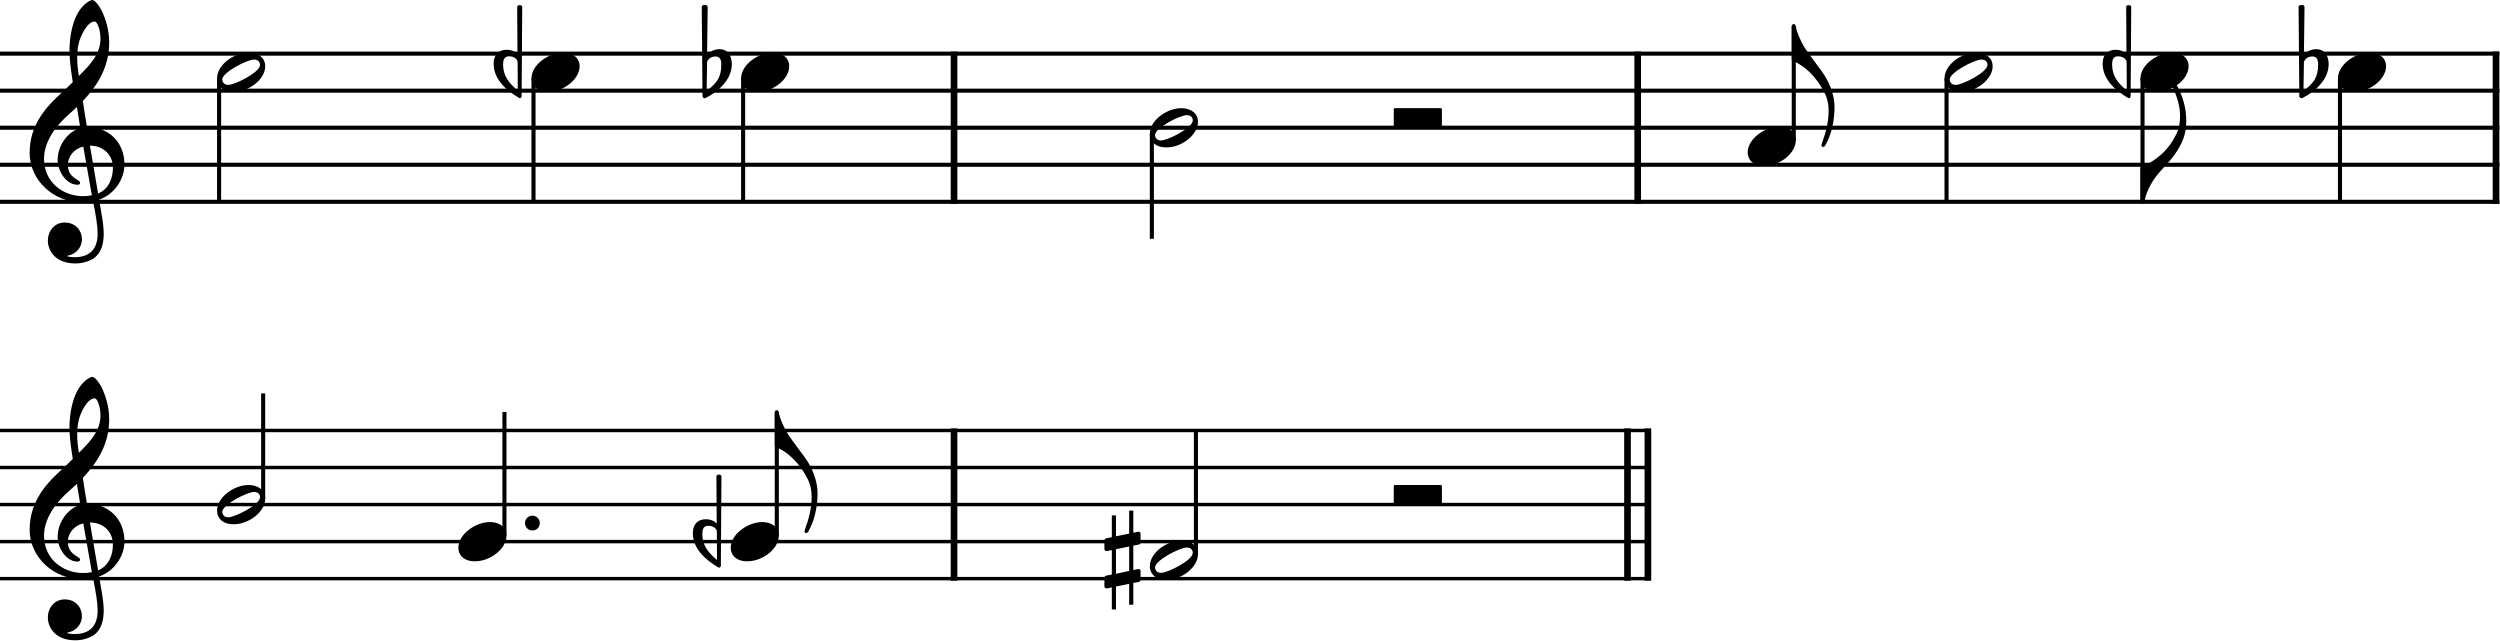
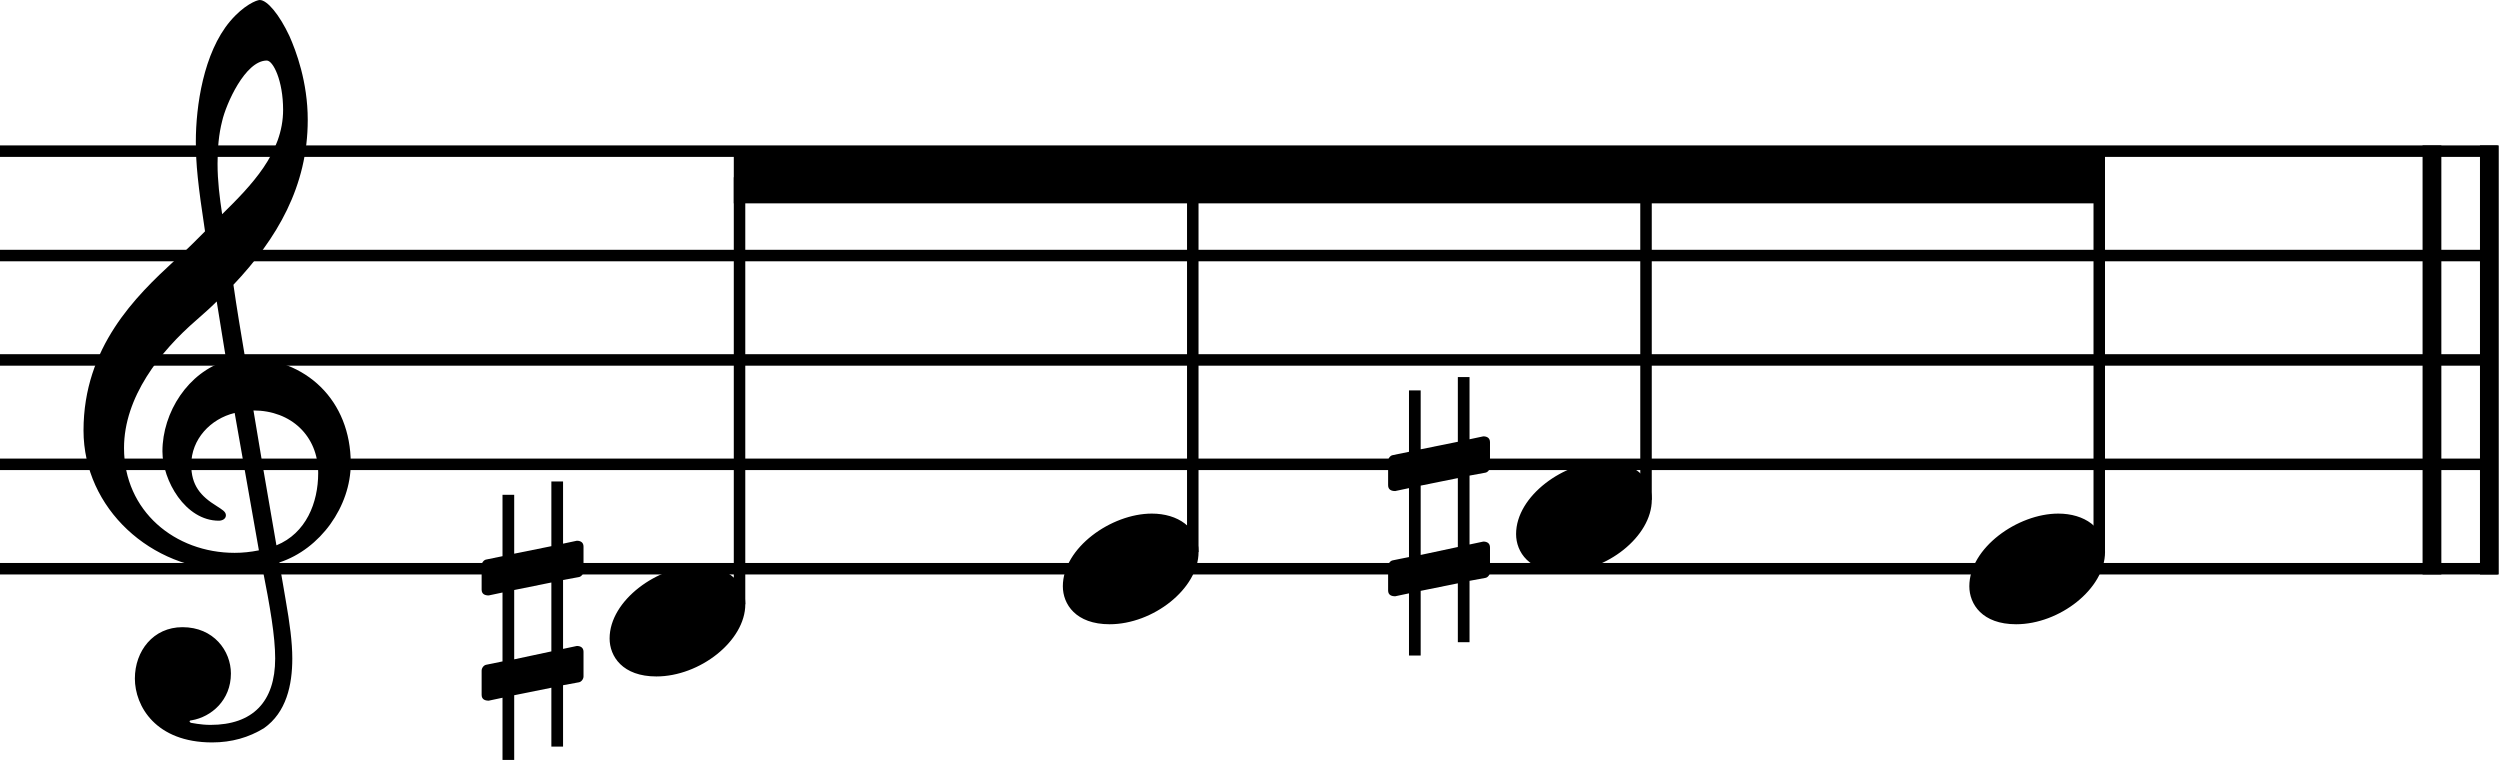
- <svg xmlns="http://www.w3.org/2000/svg" style="fill-rule:evenodd;clip-rule:evenodd;stroke-linejoin:round;stroke-miterlimit:2" xml:space="preserve" viewBox="0 0 1674 429">
-   <path d="M0 34.549 1673.57 34.549 1673.57 37.279 0 37.279ZM0 59.353 1673.57 59.353 1673.57 62.083 0 62.083ZM0 84.156 1673.57 84.156 1673.57 86.886 0 86.886ZM0 108.959 1673.57 108.959 1673.57 111.689 0 111.689ZM0 133.762 1673.57 133.762 1673.57 136.492 0 136.492ZM.001 287.089 1105.34 287.089 1105.34 289.402.001 289.402ZM.001 311.888 1105.34 311.888 1105.34 314.201.001 314.201ZM.001 336.688 1105.34 336.688 1105.34 339.001.001 339.001ZM.001 361.498 1105.34 361.498 1105.34 363.811.001 363.811ZM.001 386.298 1105.34 386.298 1105.34 388.611.001 388.611Z" />
-   <path d="M1087.55 286.881 1092.01 286.881 1092.01 388.818 1087.55 388.818ZM1101.2 286.881 1105.66 286.881 1105.66 388.818 1101.2 388.818ZM636.59 286.881 641.05 286.881 641.05 388.818 636.59 388.818Z" />
-   <path d="M 762.628 364.641 C 763.223 364.541 763.719 363.847 763.719 363.252 L 763.719 357.398 C 763.719 356.406 763.024 356.009 762.132 356.009 L 758.858 356.704 L 758.858 341.921 L 756.08 341.921 L 756.08 357.299 L 747.25 359.085 L 747.25 345.096 L 744.472 345.096 L 744.472 359.68 L 740.602 360.474 C 740.007 360.573 739.511 361.267 739.511 361.863 L 739.511 367.617 C 739.511 368.708 740.305 369.006 741.198 369.006 L 744.472 368.312 L 744.472 384.682 L 740.602 385.475 C 740.007 385.575 739.511 386.269 739.511 386.864 L 739.511 392.619 C 739.511 393.71 740.305 394.008 741.198 394.008 L 744.472 393.313 L 744.472 408.096 L 747.25 408.096 L 747.25 392.718 L 756.08 390.932 L 756.08 404.921 L 758.858 404.921 L 758.858 390.337 L 762.628 389.642 C 763.223 389.543 763.719 388.849 763.719 388.253 L 763.719 382.4 C 763.719 381.408 763.024 381.011 762.132 381.011 L 758.858 381.705 L 758.858 365.335 Z M 747.25 367.716 L 756.08 365.93 L 756.08 382.301 L 747.25 384.186 Z" style="fill-rule:nonzero" />
-   <path d="M 799.425 288.246 L 802.155 288.246 L 802.155 371.088 L 799.425 371.088 Z" />
-   <path d="M791.05 361.962C781.427 361.962 769.918 369.998 769.918 379.225 769.918 383.491 772.994 388.253 781.03 388.253 791.348 388.253 802.162 379.82 802.162 371.089 802.162 365.236 797.202 361.962 791.05 361.962M777.359 383.59C774.085 383.59 773.39 380.912 773.39 380.019 773.39 375.157 790.058 366.625 794.721 366.625 797.102 366.625 798.69 368.014 798.69 370.197 798.69 375.157 781.923 383.59 777.359 383.59M463.931 356.904C463.931 367.519 472.463 374.861 480.797 379.822 480.996 379.921 481.095 380.119 481.392 380.119 482.087 380.119 482.682 379.524 482.682 378.83L483.079 319.103C483.079 318.409 482.484 317.814 481.789 317.814L480.996 317.814C480.301 317.814 479.706 318.409 479.706 319.103L479.904 350.653C479.309 349.86 477.126 347.677 472.563 347.677 467.602 347.677 463.931 350.752 463.931 356.904M474.15 352.042C478.515 352.042 479.904 354.721 479.904 355.614 479.904 355.812 480.004 355.614 480.004 355.316L480.103 374.96C474.348 370.099 470.281 365.436 470.281 357.499 470.281 355.415 470.578 352.042 474.15 352.042" style="fill-rule:nonzero" />
-   <path d="M 518.784 276.042 L 521.514 276.042 L 521.514 358.688 L 518.784 358.688 Z" />
-   <path d="M489.277 366.825C489.277 371.091 492.353 375.853 500.389 375.853 510.707 375.853 521.521 367.42 521.521 358.689 521.521 352.836 516.561 349.562 510.409 349.562 500.786 349.562 489.277 357.697 489.277 366.825M518.785 298.365C518.785 298.663 518.884 299.258 519.579 299.457 523.845 300.846 532.377 306.203 538.826 317.216 540.612 320.291 543.489 324.558 543.489 332.792 543.489 339.936 541.703 347.277 539.024 354.421 538.826 355.016 538.727 355.512 538.727 355.909 538.727 356.603 539.124 356.901 539.818 356.901 540.413 356.901 540.909 356.504 541.306 355.81 545.771 347.873 547.458 338.646 547.458 329.617 546.961 316.819 539.62 307.394 539.62 307.394 539.917 307.394 530.492 295.191 527.813 291.024 524.143 285.368 522.456 279.713 522.257 279.316 522.158 279.019 521.265 275.447 521.265 275.447 521.166 275.05 520.67 274.653 520.075 274.653 519.38 274.653 518.785 275.249 518.785 275.943Z" style="fill-rule:nonzero" />
-   <path d="M174.846 263.442 177.576 263.442 177.576 333.888 174.846 333.888ZM336.412 275.844 339.142 275.844 339.142 358.688 336.412 358.688Z" />
-   <path d="M306.905 366.825C306.905 371.091 309.981 375.853 318.017 375.853 328.335 375.853 339.149 367.42 339.149 358.689 339.149 352.836 334.189 349.562 328.037 349.562 318.414 349.562 306.905 357.697 306.905 366.825M351.543 350.258C351.543 353.036 353.726 355.219 356.504 355.219 359.282 355.219 361.464 353.036 361.464 350.258 361.464 347.48 359.282 345.297 356.504 345.297 353.726 345.297 351.543 347.48 351.543 350.258M166.471 324.752C156.848 324.752 145.339 332.788 145.339 342.015 145.339 346.281 148.415 351.043 156.451 351.043 166.769 351.043 177.583 342.61 177.583 333.879 177.583 328.026 172.623 324.752 166.471 324.752M152.78 346.38C149.506 346.38 148.811 343.702 148.811 342.809 148.811 337.947 165.479 329.415 170.142 329.415 172.523 329.415 174.111 330.804 174.111 332.987 174.111 337.947 157.344 346.38 152.78 346.38M32.046 413.554C32.046 420.102 37.007 428.734 50.401 428.734 55.064 428.734 59.131 427.543 62.703 425.361 68.061 421.591 69.45 415.042 69.45 408.792 69.45 404.923 68.854 400.458 67.862 394.803 67.565 392.819 66.969 389.842 66.374 385.973 76.097 382.798 83.339 372.679 83.339 362.46 83.339 347.478 72.724 337.359 58.238 337.359 57.246 331.406 56.254 325.552 55.461 319.996 65.878 308.984 73.12 296.582 73.12 280.807 73.12 271.779 70.342 264.437 68.755 260.865 66.374 255.806 63.497 252.333 61.711 252.333 61.016 252.333 57.941 253.524 54.667 257.393 48.317 264.933 46.531 277.632 46.531 285.966 46.531 291.324 47.027 296.185 48.714 307.297 48.615 307.396 43.456 312.655 41.372 314.341 32.344 322.675 19.843 334.779 19.843 354.622 19.843 373.175 36.015 387.759 54.468 387.759 57.346 387.759 60.024 387.461 62.306 387.064 64.191 396.589 65.382 403.534 65.382 408.792 65.382 419.11 60.024 424.567 50.004 424.567 47.623 424.567 45.539 424.071 45.341 424.071 45.242 423.972 45.043 423.872 45.043 423.773 45.043 423.575 45.242 423.476 45.539 423.476 50.202 422.682 54.865 418.713 54.865 412.364 54.865 407.006 50.798 401.351 43.357 401.351 36.412 401.351 32.046 407.006 32.046 413.554M52.782 281.105C53.675 277.136 58.238 266.719 63.398 266.719 64.886 266.719 67.267 271.481 67.267 278.426 67.267 288.744 59.627 296.483 52.782 303.229 52.186 299.261 51.69 295.392 51.69 291.225 51.69 287.554 51.988 284.181 52.782 281.105M61.513 383.096C59.528 383.493 57.643 383.691 55.758 383.691 41.571 383.691 29.467 373.77 29.467 358.789 29.467 346.685 37.999 335.87 46.73 328.33 48.416 326.842 50.004 325.453 51.492 323.965 52.385 329.322 53.079 333.985 53.774 338.053 44.746 340.732 38.594 350.256 38.594 359.582 38.594 366.527 44.051 376.052 51.988 376.052 52.782 376.052 53.675 375.655 53.675 374.762 53.675 373.869 52.683 373.373 51.492 372.579 47.623 370.198 45.44 367.619 45.44 362.757 45.44 356.705 50.004 351.844 55.758 350.455ZM75.601 364.741C75.601 371.786 72.724 379.028 65.679 381.905 63.596 370 60.917 354.225 60.223 349.86 69.152 349.86 75.601 355.912 75.601 364.741M933.26 336.856C933.26 338.245 933.26 338.245 934.649 338.245L964.115 338.245C965.504 338.245 965.504 338.245 965.504 336.856L965.504 326.141C965.504 324.752 965.504 324.752 964.115 324.752L934.649 324.752C933.26 324.752 933.26 324.752 933.26 326.141Z" style="fill-rule:nonzero" />
-   <path d="M 1669.11 34.55 L 1673.57 34.55 L 1673.57 136.491 L 1669.11 136.491 Z M 1094.37 34.55 L 1098.83 34.55 L 1098.83 136.491 L 1094.37 136.491 Z M 636.59 34.55 L 641.05 34.55 L 641.05 136.491 L 636.59 136.491 Z" />
-   <path d="M481.799 32.938C476.838 32.938 473.961 36.014 473.465 36.609L473.862 4.761C473.862 3.968 473.266 3.373 472.473 3.373L471.282 3.373C470.488 3.373 469.893 3.968 469.893 4.761L470.389 64.388C470.389 65.182 470.984 65.778 471.778 65.778 471.976 65.778 472.373 65.678 472.572 65.579 481.104 61.313 490.033 53.177 490.033 42.959 490.033 37.799 487.652 32.938 481.799 32.938M473.167 60.916 473.465 41.57C473.663 40.677 475.151 37.799 479.12 37.799 482.691 37.799 482.989 41.173 482.989 43.256 482.989 52.086 479.715 55.757 473.167 60.916M1407.92 42.562C1407.92 53.177 1416.45 60.519 1424.79 65.48 1424.98 65.579 1425.08 65.778 1425.38 65.778 1426.08 65.778 1426.67 65.182 1426.67 64.488L1427.07 4.761C1427.07 4.067 1426.47 3.472 1425.78 3.472L1424.98 3.472C1424.29 3.472 1423.69 4.067 1423.69 4.761L1423.89 36.311C1423.3 35.518 1421.12 33.335 1416.55 33.335 1411.59 33.335 1407.92 36.41 1407.92 42.562M1418.14 37.7C1422.5 37.7 1423.89 40.379 1423.89 41.272 1423.89 41.47 1423.99 41.272 1423.99 40.974L1424.09 60.618C1418.34 55.757 1414.27 51.094 1414.27 43.157 1414.27 41.074 1414.57 37.7 1418.14 37.7" style="fill-rule:nonzero" />
-   <path d="M 1433.27 52.483 L 1436 52.483 L 1436 135.028 L 1433.27 135.028 Z" />
-   <path d="M 1433.26 52.483 C 1433.26 56.749 1436.34 61.511 1444.37 61.511 C 1454.69 61.511 1465.5 53.078 1465.5 44.347 C 1465.5 38.494 1460.54 35.22 1454.39 35.22 C 1444.77 35.22 1433.26 43.355 1433.26 52.483" style="fill-rule:nonzero" />
-   <path d="M1433.26 135.028C1433.26 135.722 1433.86 136.318 1434.55 136.318 1435.05 136.318 1435.64 135.921 1435.74 135.524 1435.74 135.425 1436.63 131.952 1436.73 131.655 1436.83 131.258 1437.72 127.488 1441.3 121.634 1445.17 115.185 1451.12 110.522 1456.08 103.577 1461.04 96.632 1463.92 90.084 1463.92 81.354 1463.92 72.325 1461.93 64.785 1456.58 55.161 1456.28 54.467 1455.68 54.07 1455.09 54.07 1454.89 54.07 1454.69 54.07 1454.59 54.169 1454.09 54.368 1453.9 54.765 1453.9 55.36 1453.9 55.657 1454 56.054 1454.19 56.55 1458.16 65.777 1459.75 71.035 1459.75 78.179 1459.75 86.413 1456.87 90.68 1455.09 93.755 1448.64 104.768 1438.22 110.125 1434.05 111.514 1433.36 111.713 1433.26 112.308 1433.26 112.606ZM1551.04 32.938C1546.07 32.938 1543.2 36.014 1542.7 36.609L1543.1 4.761C1543.1 3.968 1542.5 3.373 1541.71 3.373L1540.52 3.373C1539.73 3.373 1539.13 3.968 1539.13 4.761L1539.63 64.388C1539.63 65.182 1540.22 65.778 1541.02 65.778 1541.21 65.778 1541.61 65.678 1541.81 65.579 1550.34 61.313 1559.27 53.177 1559.27 42.959 1559.27 37.799 1556.89 32.938 1551.04 32.938M1542.4 60.916 1542.7 41.57C1542.9 40.677 1544.39 37.799 1548.36 37.799 1551.93 37.799 1552.23 41.173 1552.23 43.256 1552.23 52.086 1548.95 55.757 1542.4 60.916" style="fill-rule:nonzero" />
-   <path d="M 1565.48 52.483 L 1568.21 52.483 L 1568.21 135.127 L 1565.48 135.127 Z" />
-   <path d="M1565.47 52.483C1565.47 56.749 1568.55 61.511 1576.58 61.511 1586.9 61.511 1597.71 53.078 1597.71 44.348 1597.71 38.494 1592.75 35.22 1586.6 35.22 1576.98 35.22 1565.47 43.355 1565.47 52.483M330.529 42.562C330.529 53.177 339.061 60.519 347.395 65.48 347.594 65.579 347.693 65.778 347.99 65.778 348.685 65.778 349.28 65.182 349.28 64.488L349.677 4.761C349.677 4.067 349.082 3.472 348.387 3.472L347.594 3.472C346.899 3.472 346.304 4.067 346.304 4.761L346.502 36.311C345.907 35.518 343.724 33.335 339.161 33.335 334.2 33.335 330.529 36.41 330.529 42.562M340.748 37.7C345.113 37.7 346.502 40.379 346.502 41.272 346.502 41.47 346.602 41.272 346.602 40.974L346.701 60.618C340.946 55.757 336.879 51.094 336.879 43.157 336.879 41.074 337.176 37.7 340.748 37.7" style="fill-rule:nonzero" />
-   <path d="M 769.917 89.688 L 772.647 89.688 L 772.647 159.93 L 769.917 159.93 Z" />
-   <path d="M 791.05 72.425 C 781.427 72.425 769.918 80.461 769.918 89.688 C 769.918 93.954 772.994 98.716 781.03 98.716 C 791.348 98.716 802.162 90.283 802.162 81.552 C 802.162 75.699 797.202 72.425 791.05 72.425 M 777.359 94.053 C 774.085 94.053 773.39 91.375 773.39 90.482 C 773.39 85.62 790.058 77.088 794.721 77.088 C 797.102 77.088 798.69 78.477 798.69 80.66 C 798.69 85.62 781.923 94.053 777.359 94.053" style="fill-rule:nonzero" />
-   <path d="M145.338 52.483 148.068 52.483 148.068 135.127 145.338 135.127ZM496.23 52.483 498.96 52.483 498.96 135.127 496.23 135.127ZM1199.74 17.51 1202.47 17.51 1202.47 93.954 1199.74 93.954Z" />
-   <path d="M1170.23 102.089C1170.23 106.355 1173.31 111.117 1181.34 111.117 1191.66 111.117 1202.47 102.684 1202.47 93.954 1202.47 88.1 1197.51 84.826 1191.36 84.826 1181.74 84.826 1170.23 92.961 1170.23 102.089M1199.74 39.833C1199.74 40.131 1199.84 40.726 1200.53 40.925 1204.8 42.314 1213.33 47.671 1219.78 58.684 1221.57 61.759 1224.44 66.026 1224.44 74.26 1224.44 81.404 1222.66 88.745 1219.98 95.889 1219.78 96.484 1219.68 96.98 1219.68 97.377 1219.68 98.071 1220.08 98.369 1220.77 98.369 1221.37 98.369 1221.86 97.972 1222.26 97.278 1226.73 89.341 1228.41 80.114 1228.41 71.085 1227.92 58.287 1220.57 48.862 1220.57 48.862 1220.87 48.862 1211.45 36.659 1208.77 32.492 1205.1 26.836 1203.41 21.181 1203.21 20.785 1203.11 20.487 1202.22 16.915 1202.22 16.915 1202.12 16.518 1201.63 16.121 1201.03 16.121 1200.34 16.121 1199.74 16.717 1199.74 17.411Z" style="fill-rule:nonzero" />
-   <path d="M 1302.04 52.483 L 1304.77 52.483 L 1304.77 135.127 L 1302.04 135.127 Z" />
-   <path d="M 1323.17 35.22 C 1313.55 35.22 1302.04 43.256 1302.04 52.483 C 1302.04 56.749 1305.12 61.511 1313.15 61.511 C 1323.47 61.511 1334.28 53.078 1334.28 44.347 C 1334.28 38.494 1329.32 35.22 1323.17 35.22 M 1309.48 56.848 C 1306.21 56.848 1305.51 54.17 1305.51 53.277 C 1305.51 48.415 1322.18 39.883 1326.84 39.883 C 1329.22 39.883 1330.81 41.272 1330.81 43.455 C 1330.81 48.415 1314.04 56.848 1309.48 56.848" style="fill-rule:nonzero" />
-   <path d="M 355.874 52.483 L 358.604 52.483 L 358.604 135.127 L 355.874 135.127 Z" />
-   <path d="M496.231 52.483C496.231 56.749 499.307 61.511 507.343 61.511 517.661 61.511 528.475 53.078 528.475 44.348 528.475 38.494 523.515 35.22 517.363 35.22 507.74 35.22 496.231 43.355 496.231 52.483M355.874 52.483C355.874 56.749 358.95 61.511 366.986 61.511 377.304 61.511 388.118 53.078 388.118 44.348 388.118 38.494 383.158 35.22 377.006 35.22 367.383 35.22 355.874 43.355 355.874 52.483M166.471 35.22C156.848 35.22 145.339 43.256 145.339 52.483 145.339 56.749 148.415 61.511 156.451 61.511 166.769 61.511 177.583 53.078 177.583 44.348 177.583 38.494 172.623 35.22 166.471 35.22M152.78 56.848C149.506 56.848 148.811 54.17 148.811 53.277 148.811 48.415 165.479 39.883 170.142 39.883 172.523 39.883 174.111 41.272 174.111 43.455 174.111 48.415 157.344 56.848 152.78 56.848M32.046 161.22C32.046 167.768 37.007 176.4 50.401 176.4 55.064 176.4 59.131 175.209 62.703 173.027 68.061 169.257 69.45 162.708 69.45 156.458 69.45 152.589 68.854 148.124 67.862 142.469 67.565 140.485 66.969 137.508 66.374 133.639 76.097 130.464 83.339 120.345 83.339 110.126 83.339 95.144 72.724 85.025 58.238 85.025 57.246 79.072 56.254 73.218 55.461 67.662 65.878 56.65 73.12 44.248 73.12 28.473 73.12 19.445 70.342 12.103 68.755 8.531 66.374 3.472 63.497-.001 61.711-.001 61.016-.001 57.941 1.19 54.667 5.059 48.317 12.599 46.531 25.299 46.531 33.632 46.531 38.99 47.027 43.851 48.714 54.963 48.615 55.062 43.456 60.321 41.372 62.007 32.344 70.341 19.843 82.445 19.843 102.288 19.843 120.841 36.015 135.425 54.468 135.425 57.346 135.425 60.024 135.127 62.306 134.73 64.191 144.255 65.382 151.2 65.382 156.458 65.382 166.776 60.024 172.233 50.004 172.233 47.623 172.233 45.539 171.737 45.341 171.737 45.242 171.638 45.043 171.538 45.043 171.439 45.043 171.241 45.242 171.142 45.539 171.142 50.202 170.348 54.865 166.379 54.865 160.03 54.865 154.672 50.798 149.017 43.357 149.017 36.412 149.017 32.046 154.672 32.046 161.22M52.782 28.771C53.675 24.802 58.238 14.385 63.398 14.385 64.886 14.385 67.267 19.147 67.267 26.092 67.267 36.41 59.627 44.149 52.782 50.895 52.186 46.927 51.69 43.058 51.69 38.891 51.69 35.22 51.988 31.847 52.782 28.771M61.513 130.762C59.528 131.159 57.643 131.357 55.758 131.357 41.571 131.357 29.467 121.436 29.467 106.455 29.467 94.351 37.999 83.537 46.73 75.996 48.416 74.508 50.004 73.119 51.492 71.631 52.385 76.988 53.079 81.651 53.774 85.719 44.746 88.398 38.594 97.922 38.594 107.248 38.594 114.193 44.051 123.718 51.988 123.718 52.782 123.718 53.675 123.321 53.675 122.428 53.675 121.535 52.683 121.039 51.492 120.245 47.623 117.864 45.44 115.285 45.44 110.423 45.44 104.371 50.004 99.51 55.758 98.121ZM75.601 112.407C75.601 119.452 72.724 126.694 65.679 129.571 63.596 117.666 60.917 101.891 60.223 97.526 69.152 97.526 75.601 103.578 75.601 112.407M933.26 84.529C933.26 85.918 933.26 85.918 934.649 85.918L964.115 85.918C965.504 85.918 965.504 85.918 965.504 84.529L965.504 73.814C965.504 72.425 965.504 72.425 964.115 72.425L934.649 72.425C933.26 72.425 933.26 72.425 933.26 73.814Z" style="fill-rule:nonzero" />
+ <svg xmlns="http://www.w3.org/2000/svg" style="fill-rule:evenodd;clip-rule:evenodd;stroke-linejoin:round;stroke-miterlimit:2" xml:space="preserve" viewBox="0 0 594 181">
+   <path d="M -0 34.549 L 593.466 34.549 L 593.466 37.279 L -0 37.279 Z M -0 59.353 L 593.466 59.353 L 593.466 62.083 L -0 62.083 Z M -0 84.156 L 593.466 84.156 L 593.466 86.886 L -0 86.886 Z M -0 108.959 L 593.466 108.959 L 593.466 111.689 L -0 111.689 Z M -0 133.762 L 593.466 133.762 L 593.466 136.492 L -0 136.492 Z" />
+   <path d="M 575.604 34.55 L 580.064 34.55 L 580.064 136.491 L 575.604 136.491 Z M 589.242 34.55 L 593.702 34.55 L 593.702 136.491 L 589.242 136.491 Z" />
+   <path d="M137.552 137.112C138.147 137.012 138.643 136.318 138.643 135.723L138.643 129.869C138.643 128.877 137.948 128.48 137.056 128.48L133.782 129.175 133.782 114.392 131.004 114.392 131.004 129.77 122.174 131.556 122.174 117.567 119.396 117.567 119.396 132.151 115.526 132.945C114.931 133.044 114.435 133.738 114.435 134.334L114.435 140.088C114.435 141.179 115.229 141.477 116.122 141.477L119.396 140.783 119.396 157.153 115.526 157.946C114.931 158.046 114.435 158.74 114.435 159.335L114.435 165.09C114.435 166.181 115.229 166.479 116.122 166.479L119.396 165.784 119.396 180.567 122.174 180.567 122.174 165.189 131.004 163.403 131.004 177.392 133.782 177.392 133.782 162.808 137.552 162.113C138.147 162.014 138.643 161.32 138.643 160.724L138.643 154.871C138.643 153.879 137.948 153.482 137.056 153.482L133.782 154.176 133.782 137.806ZM122.174 140.187 131.004 138.401 131.004 154.772 122.174 156.657ZM352.932 112.308C353.527 112.208 354.023 111.514 354.023 110.919L354.023 105.065C354.023 104.073 353.328 103.676 352.436 103.676L349.162 104.371 349.162 89.588 346.384 89.588 346.384 104.966 337.554 106.752 337.554 92.763 334.776 92.763 334.776 107.347 330.906 108.141C330.311 108.24 329.815 108.934 329.815 109.53L329.815 115.284C329.815 116.375 330.609 116.673 331.502 116.673L334.776 115.979 334.776 132.349 330.906 133.142C330.311 133.242 329.815 133.936 329.815 134.531L329.815 140.286C329.815 141.377 330.609 141.675 331.502 141.675L334.776 140.98 334.776 155.763 337.554 155.763 337.554 140.385 346.384 138.599 346.384 152.588 349.162 152.588 349.162 138.004 352.932 137.309C353.527 137.21 354.023 136.516 354.023 135.92L354.023 130.067C354.023 129.075 353.328 128.678 352.436 128.678L349.162 129.372 349.162 113.002ZM337.554 115.383 346.384 113.597 346.384 129.968 337.554 131.853Z" style="fill-rule:nonzero" />
+   <path d="M 174.349 42.115 L 177.079 42.115 L 177.079 143.56 L 174.349 143.56 Z M 282.039 42.115 L 284.769 42.115 L 284.769 131.159 L 282.039 131.159 Z M 389.729 42.115 L 392.459 42.115 L 392.459 118.757 L 389.729 118.757 Z M 497.419 42.115 L 500.149 42.115 L 500.149 131.159 L 497.419 131.159 Z" />
+   <path d="M144.842 151.696C144.842 155.962 147.918 160.724 155.954 160.724 166.272 160.724 177.086 152.291 177.086 143.56 177.086 137.707 172.126 134.433 165.974 134.433 156.351 134.433 144.842 142.568 144.842 151.696M252.532 139.294C252.532 143.56 255.608 148.322 263.644 148.322 273.962 148.322 284.776 139.889 284.776 131.158 284.776 125.305 279.816 122.031 273.664 122.031 264.041 122.031 252.532 130.166 252.532 139.294M360.222 126.892C360.222 131.158 363.298 135.92 371.334 135.92 381.652 135.92 392.466 127.487 392.466 118.756 392.466 112.903 387.506 109.629 381.354 109.629 371.731 109.629 360.222 117.764 360.222 126.892M467.912 139.294C467.912 143.56 470.988 148.322 479.024 148.322 489.342 148.322 500.156 139.889 500.156 131.158 500.156 125.305 495.196 122.031 489.044 122.031 479.421 122.031 467.912 130.166 467.912 139.294M32.046 161.22C32.046 167.768 37.007 176.4 50.401 176.4 55.064 176.4 59.131 175.209 62.703 173.027 68.061 169.257 69.45 162.708 69.45 156.458 69.45 152.589 68.854 148.124 67.862 142.469 67.565 140.485 66.969 137.508 66.374 133.639 76.097 130.464 83.339 120.345 83.339 110.126 83.339 95.144 72.724 85.025 58.238 85.025 57.246 79.072 56.254 73.218 55.461 67.662 65.878 56.65 73.12 44.248 73.12 28.473 73.12 19.445 70.342 12.103 68.755 8.531 66.374 3.472 63.497-.001 61.711-.001 61.016-.001 57.941 1.19 54.667 5.059 48.317 12.599 46.531 25.299 46.531 33.632 46.531 38.99 47.027 43.851 48.714 54.963 48.615 55.062 43.456 60.321 41.372 62.007 32.344 70.341 19.843 82.445 19.843 102.288 19.843 120.841 36.015 135.425 54.468 135.425 57.346 135.425 60.024 135.127 62.306 134.73 64.191 144.255 65.382 151.2 65.382 156.458 65.382 166.776 60.024 172.233 50.004 172.233 47.623 172.233 45.539 171.737 45.341 171.737 45.242 171.638 45.043 171.538 45.043 171.439 45.043 171.241 45.242 171.142 45.539 171.142 50.202 170.348 54.865 166.379 54.865 160.03 54.865 154.672 50.798 149.017 43.357 149.017 36.412 149.017 32.046 154.672 32.046 161.22M52.782 28.771C53.675 24.802 58.238 14.385 63.398 14.385 64.886 14.385 67.267 19.147 67.267 26.092 67.267 36.41 59.627 44.149 52.782 50.895 52.186 46.927 51.69 43.058 51.69 38.891 51.69 35.22 51.988 31.847 52.782 28.771M61.513 130.762C59.528 131.159 57.643 131.357 55.758 131.357 41.571 131.357 29.467 121.436 29.467 106.455 29.467 94.351 37.999 83.537 46.73 75.996 48.416 74.508 50.004 73.119 51.492 71.631 52.385 76.988 53.079 81.651 53.774 85.719 44.746 88.398 38.594 97.922 38.594 107.248 38.594 114.193 44.051 123.718 51.988 123.718 52.782 123.718 53.675 123.321 53.675 122.428 53.675 121.535 52.683 121.039 51.492 120.245 47.623 117.864 45.44 115.285 45.44 110.423 45.44 104.371 50.004 99.51 55.758 98.121ZM75.601 112.407C75.601 119.452 72.724 126.694 65.679 129.571 63.596 117.666 60.917 101.891 60.223 97.526 69.152 97.526 75.601 103.578 75.601 112.407" style="fill-rule:nonzero" />
+   <path d="M 174.35 35.914 L 500.148 35.914 L 500.148 48.316 L 174.35 48.316 Z" />
</svg>
